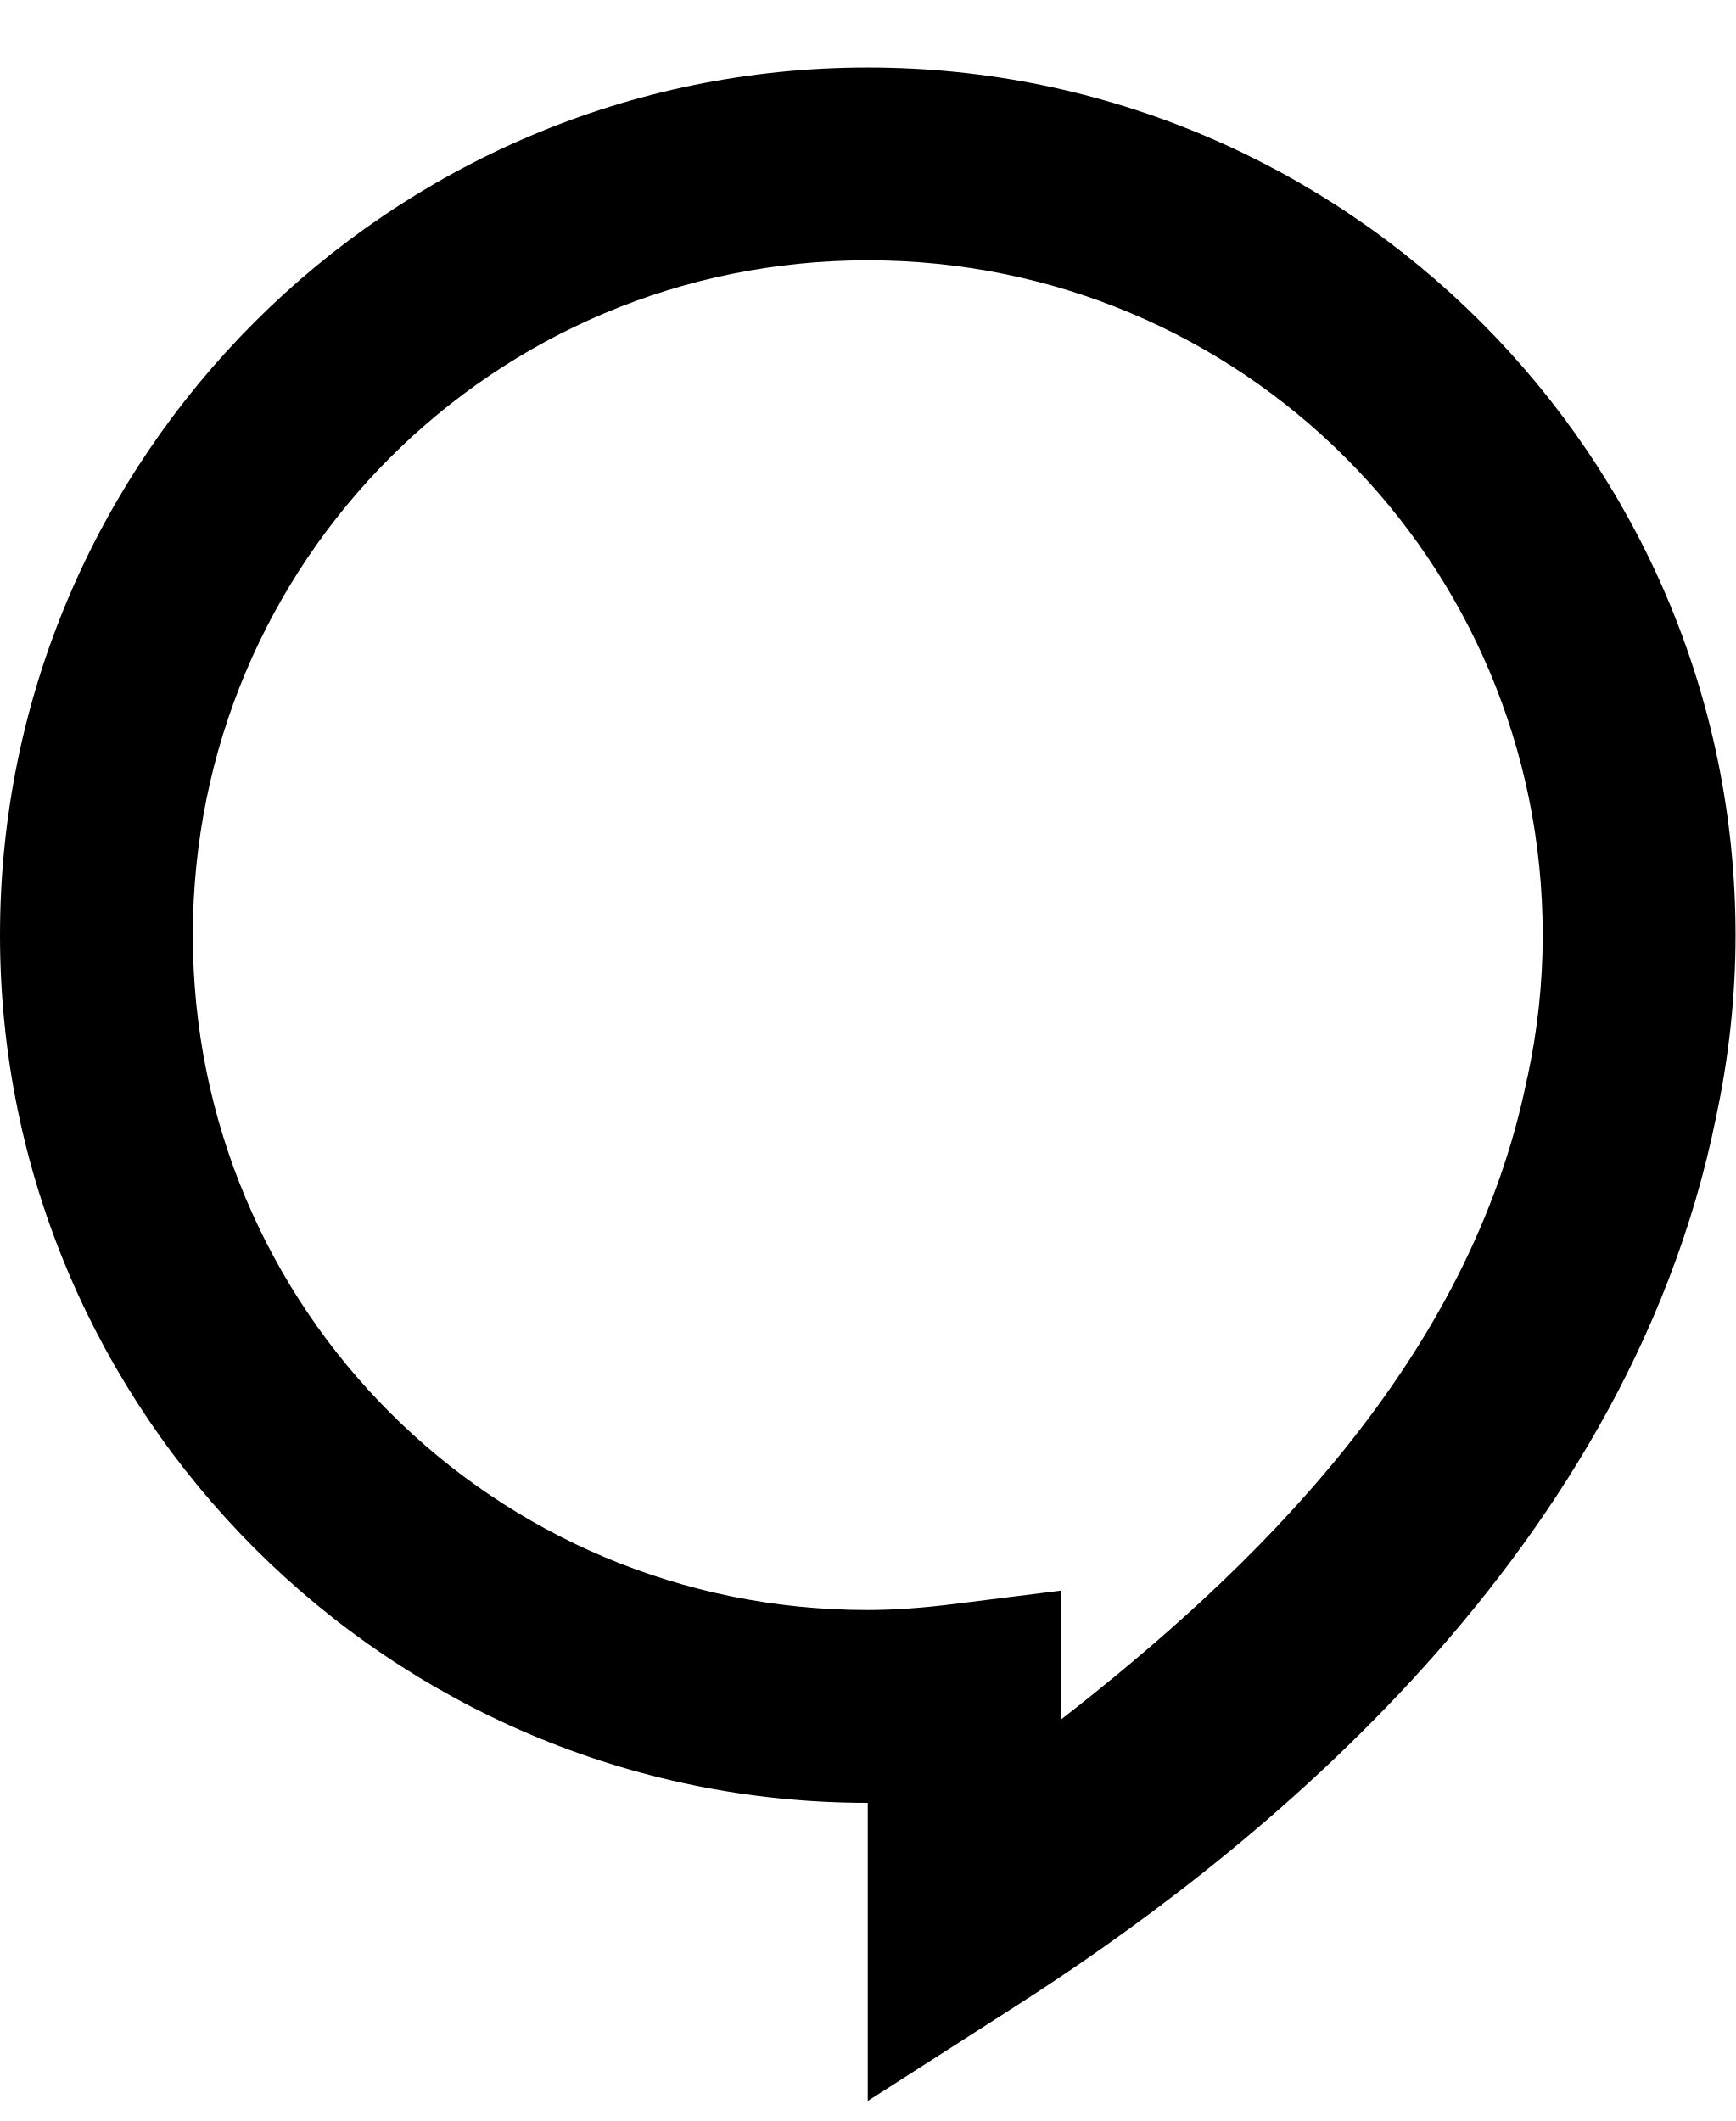
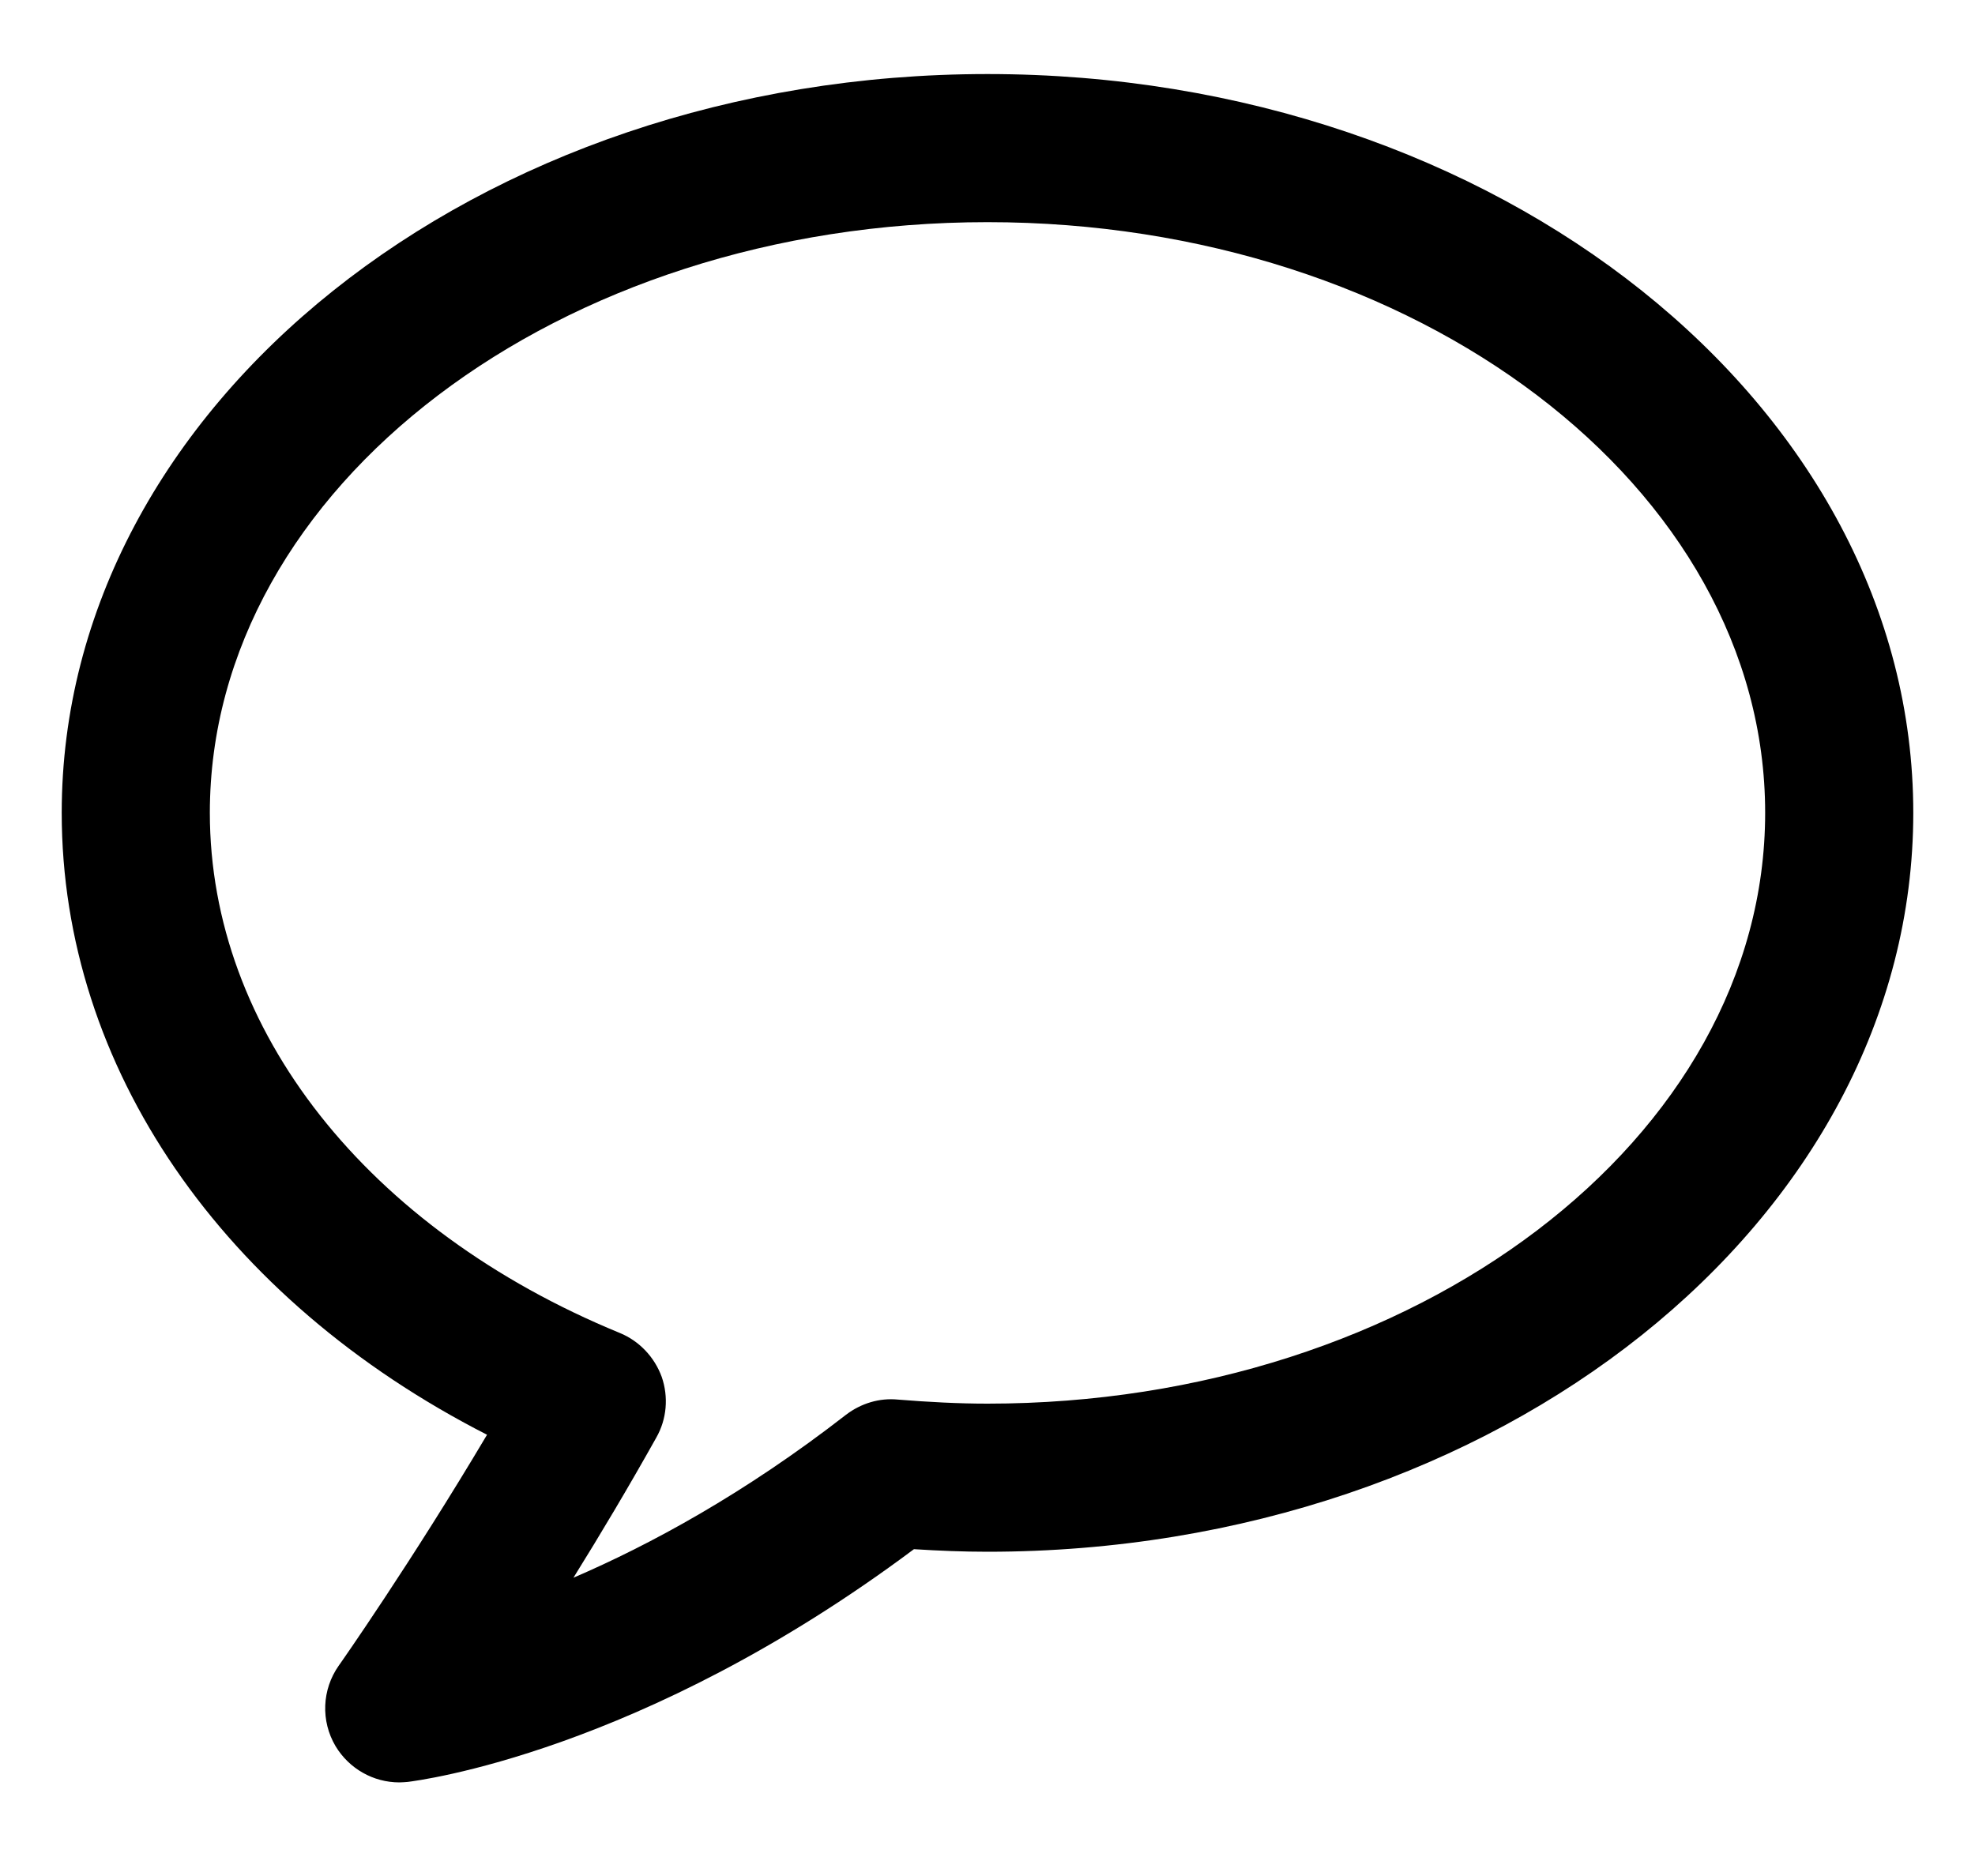
- <svg xmlns="http://www.w3.org/2000/svg" width="18" height="22" viewBox="0 0 18 22" fill="none">
-   <path d="M9 0.7C4.041 0.7 0 4.742 0 9.7C0 14.659 4.041 18.7 9 18.7V21.792L10.539 20.806C12.775 19.372 16.852 16.276 17.799 11.583C17.928 10.978 18 10.348 18 9.7C18 4.742 13.959 0.7 9 0.7ZM9 2.7C12.877 2.7 16 5.823 16 9.7C16 10.204 15.945 10.696 15.842 11.173L15.84 11.181L15.838 11.187C15.244 14.135 12.972 16.305 11 17.839V16.499L9.875 16.64C9.574 16.677 9.284 16.7 9 16.7C5.123 16.7 2 13.578 2 9.7C2 5.823 5.123 2.7 9 2.7Z" fill="black" />
+ <svg xmlns="http://www.w3.org/2000/svg" viewBox="0 0 20 19" fill="none">
+   <path d="M10 0.75C15.169 0.75 19.375 4.107 19.375 8.232C19.375 12.359 15.169 15.716 10 15.716C9.758 15.716 9.508 15.706 9.255 15.69C6.492 17.755 4.227 18.034 4.13 18.047C4.102 18.049 4.073 18.052 4.044 18.052C3.781 18.052 3.536 17.914 3.398 17.685C3.247 17.43 3.26 17.112 3.43 16.87C3.44 16.857 4.167 15.82 4.932 14.531C2.255 13.164 0.625 10.81 0.625 8.232C0.625 4.107 4.831 0.75 10 0.75ZM10 14.216C14.341 14.216 17.875 11.531 17.875 8.232C17.875 4.932 14.341 2.25 10 2.25C5.659 2.25 2.125 4.935 2.125 8.232C2.125 10.43 3.716 12.448 6.276 13.5C6.474 13.581 6.628 13.745 6.701 13.945C6.771 14.148 6.753 14.372 6.646 14.56C6.365 15.062 6.076 15.547 5.807 15.979C6.581 15.646 7.539 15.128 8.568 14.328C8.719 14.213 8.906 14.156 9.094 14.175C9.404 14.2 9.708 14.216 10 14.216Z" fill="currentColor" />
</svg>
